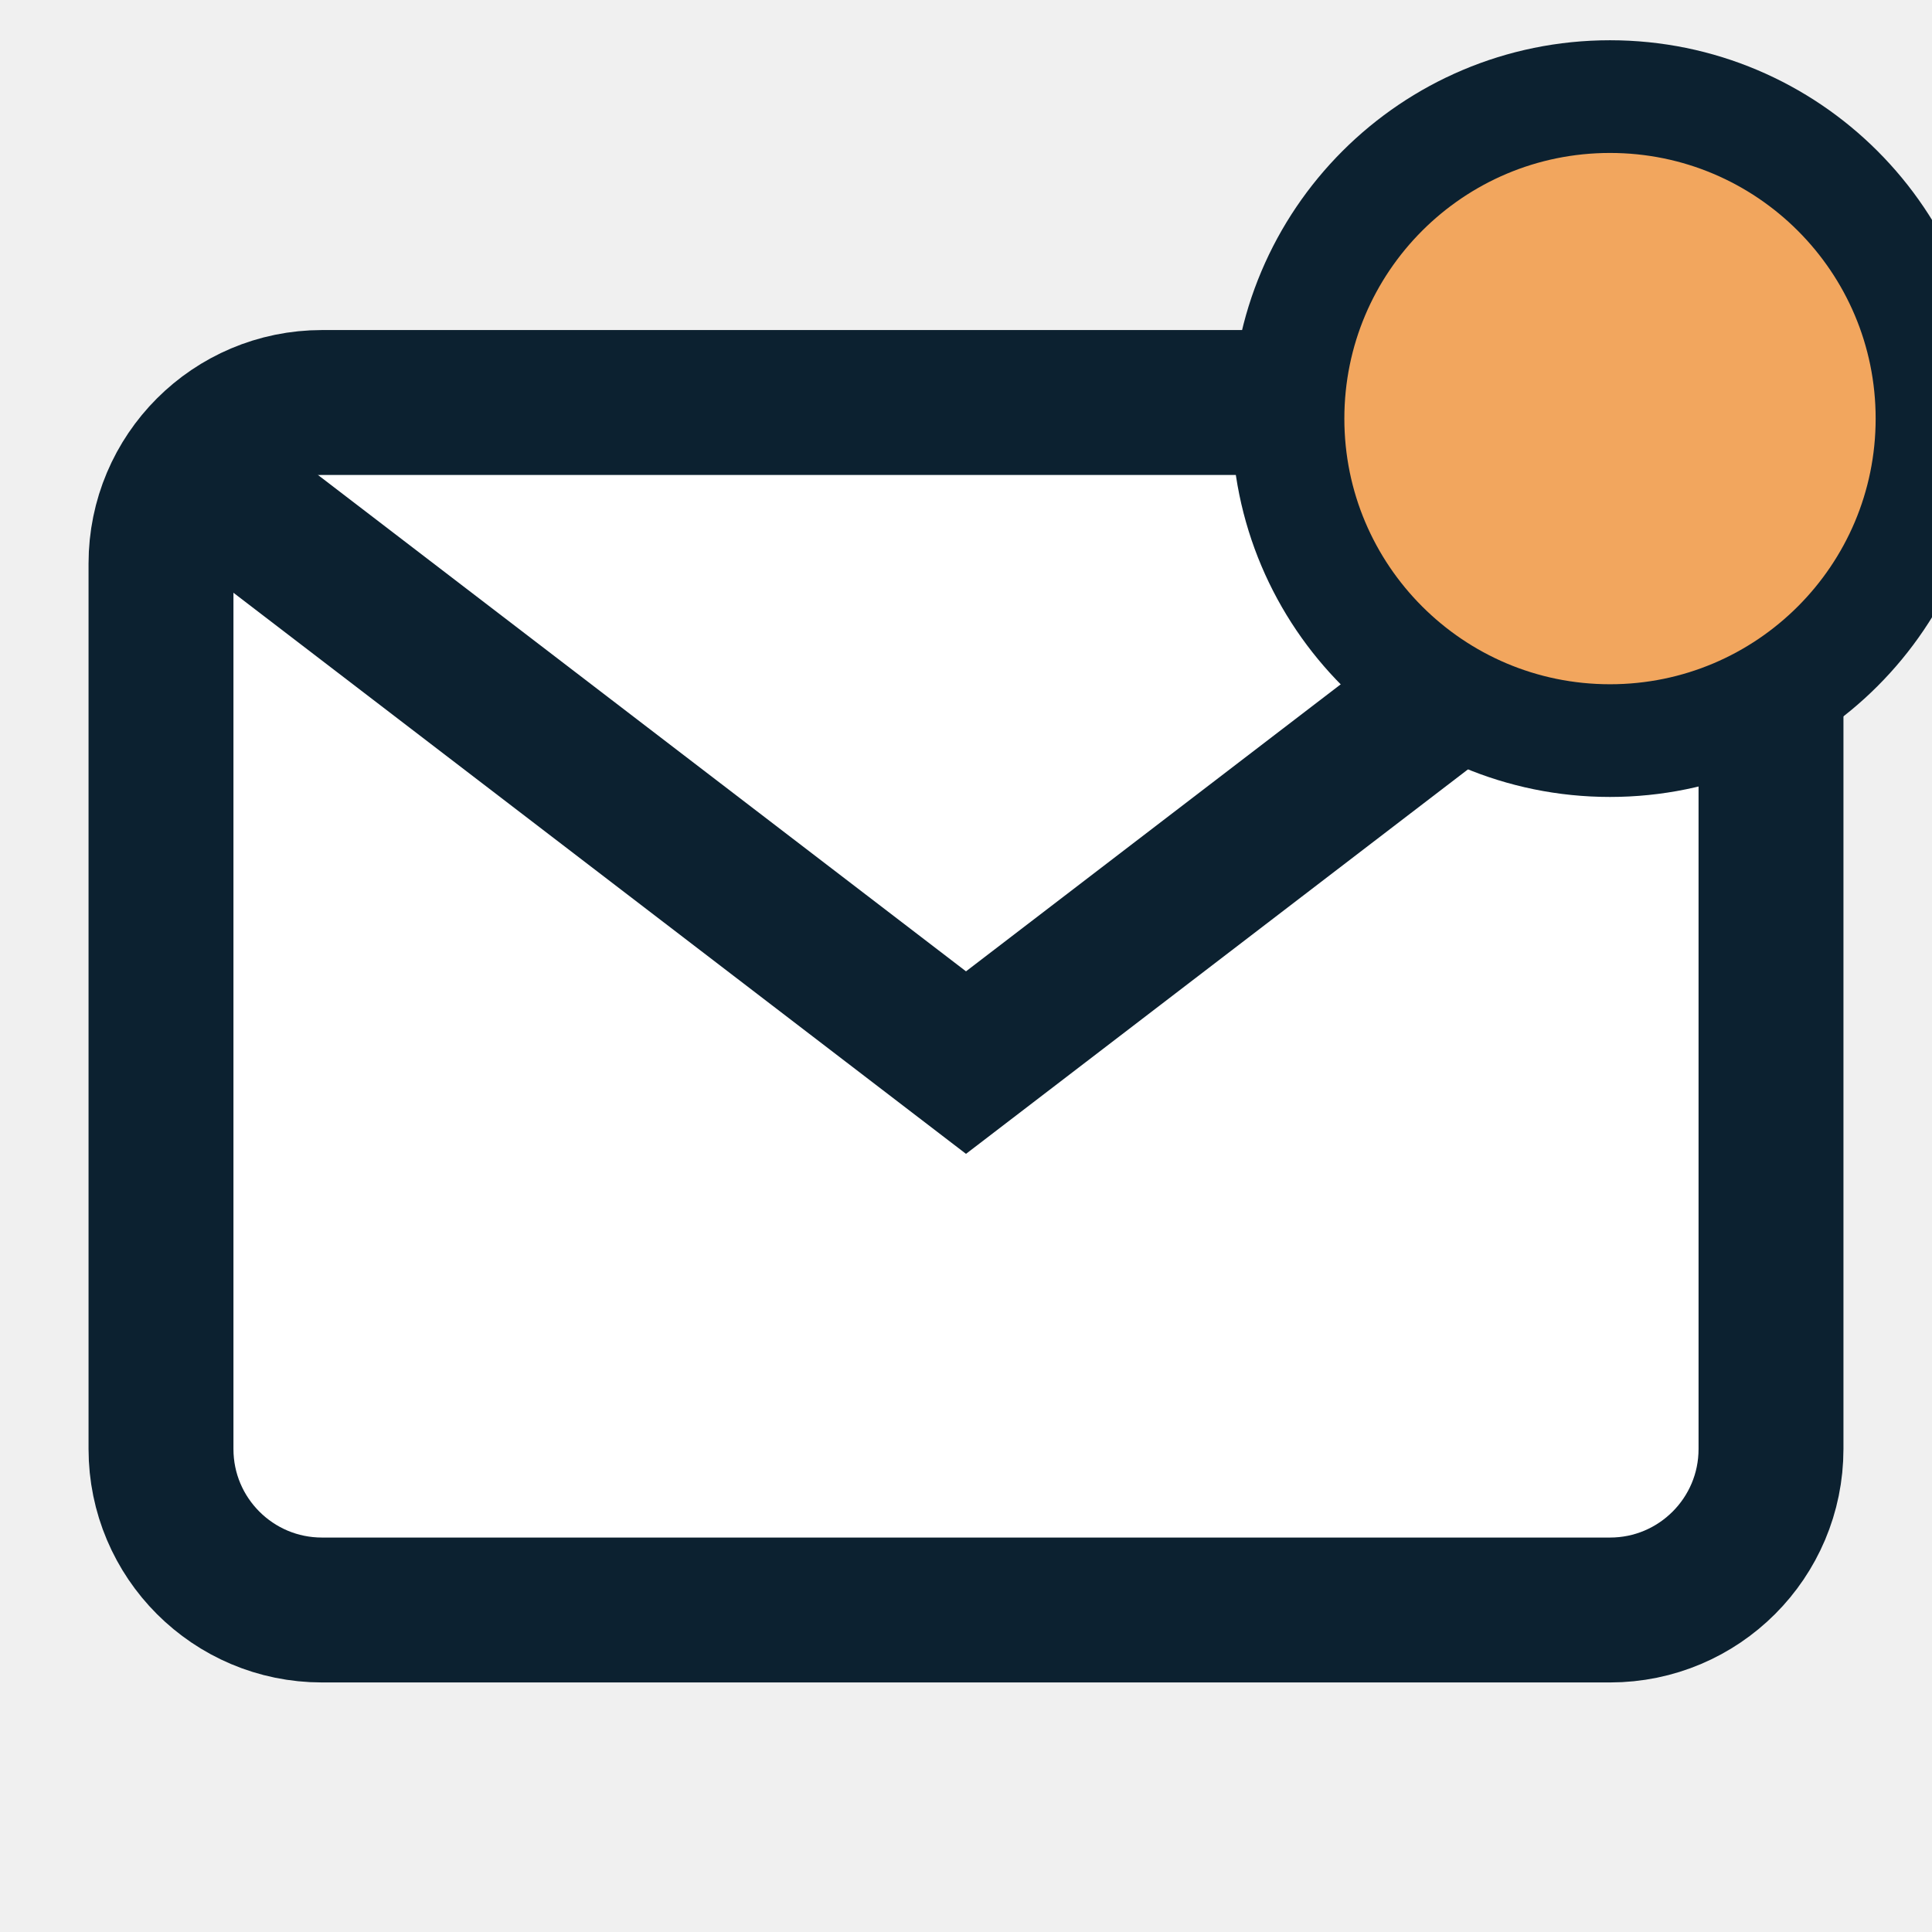
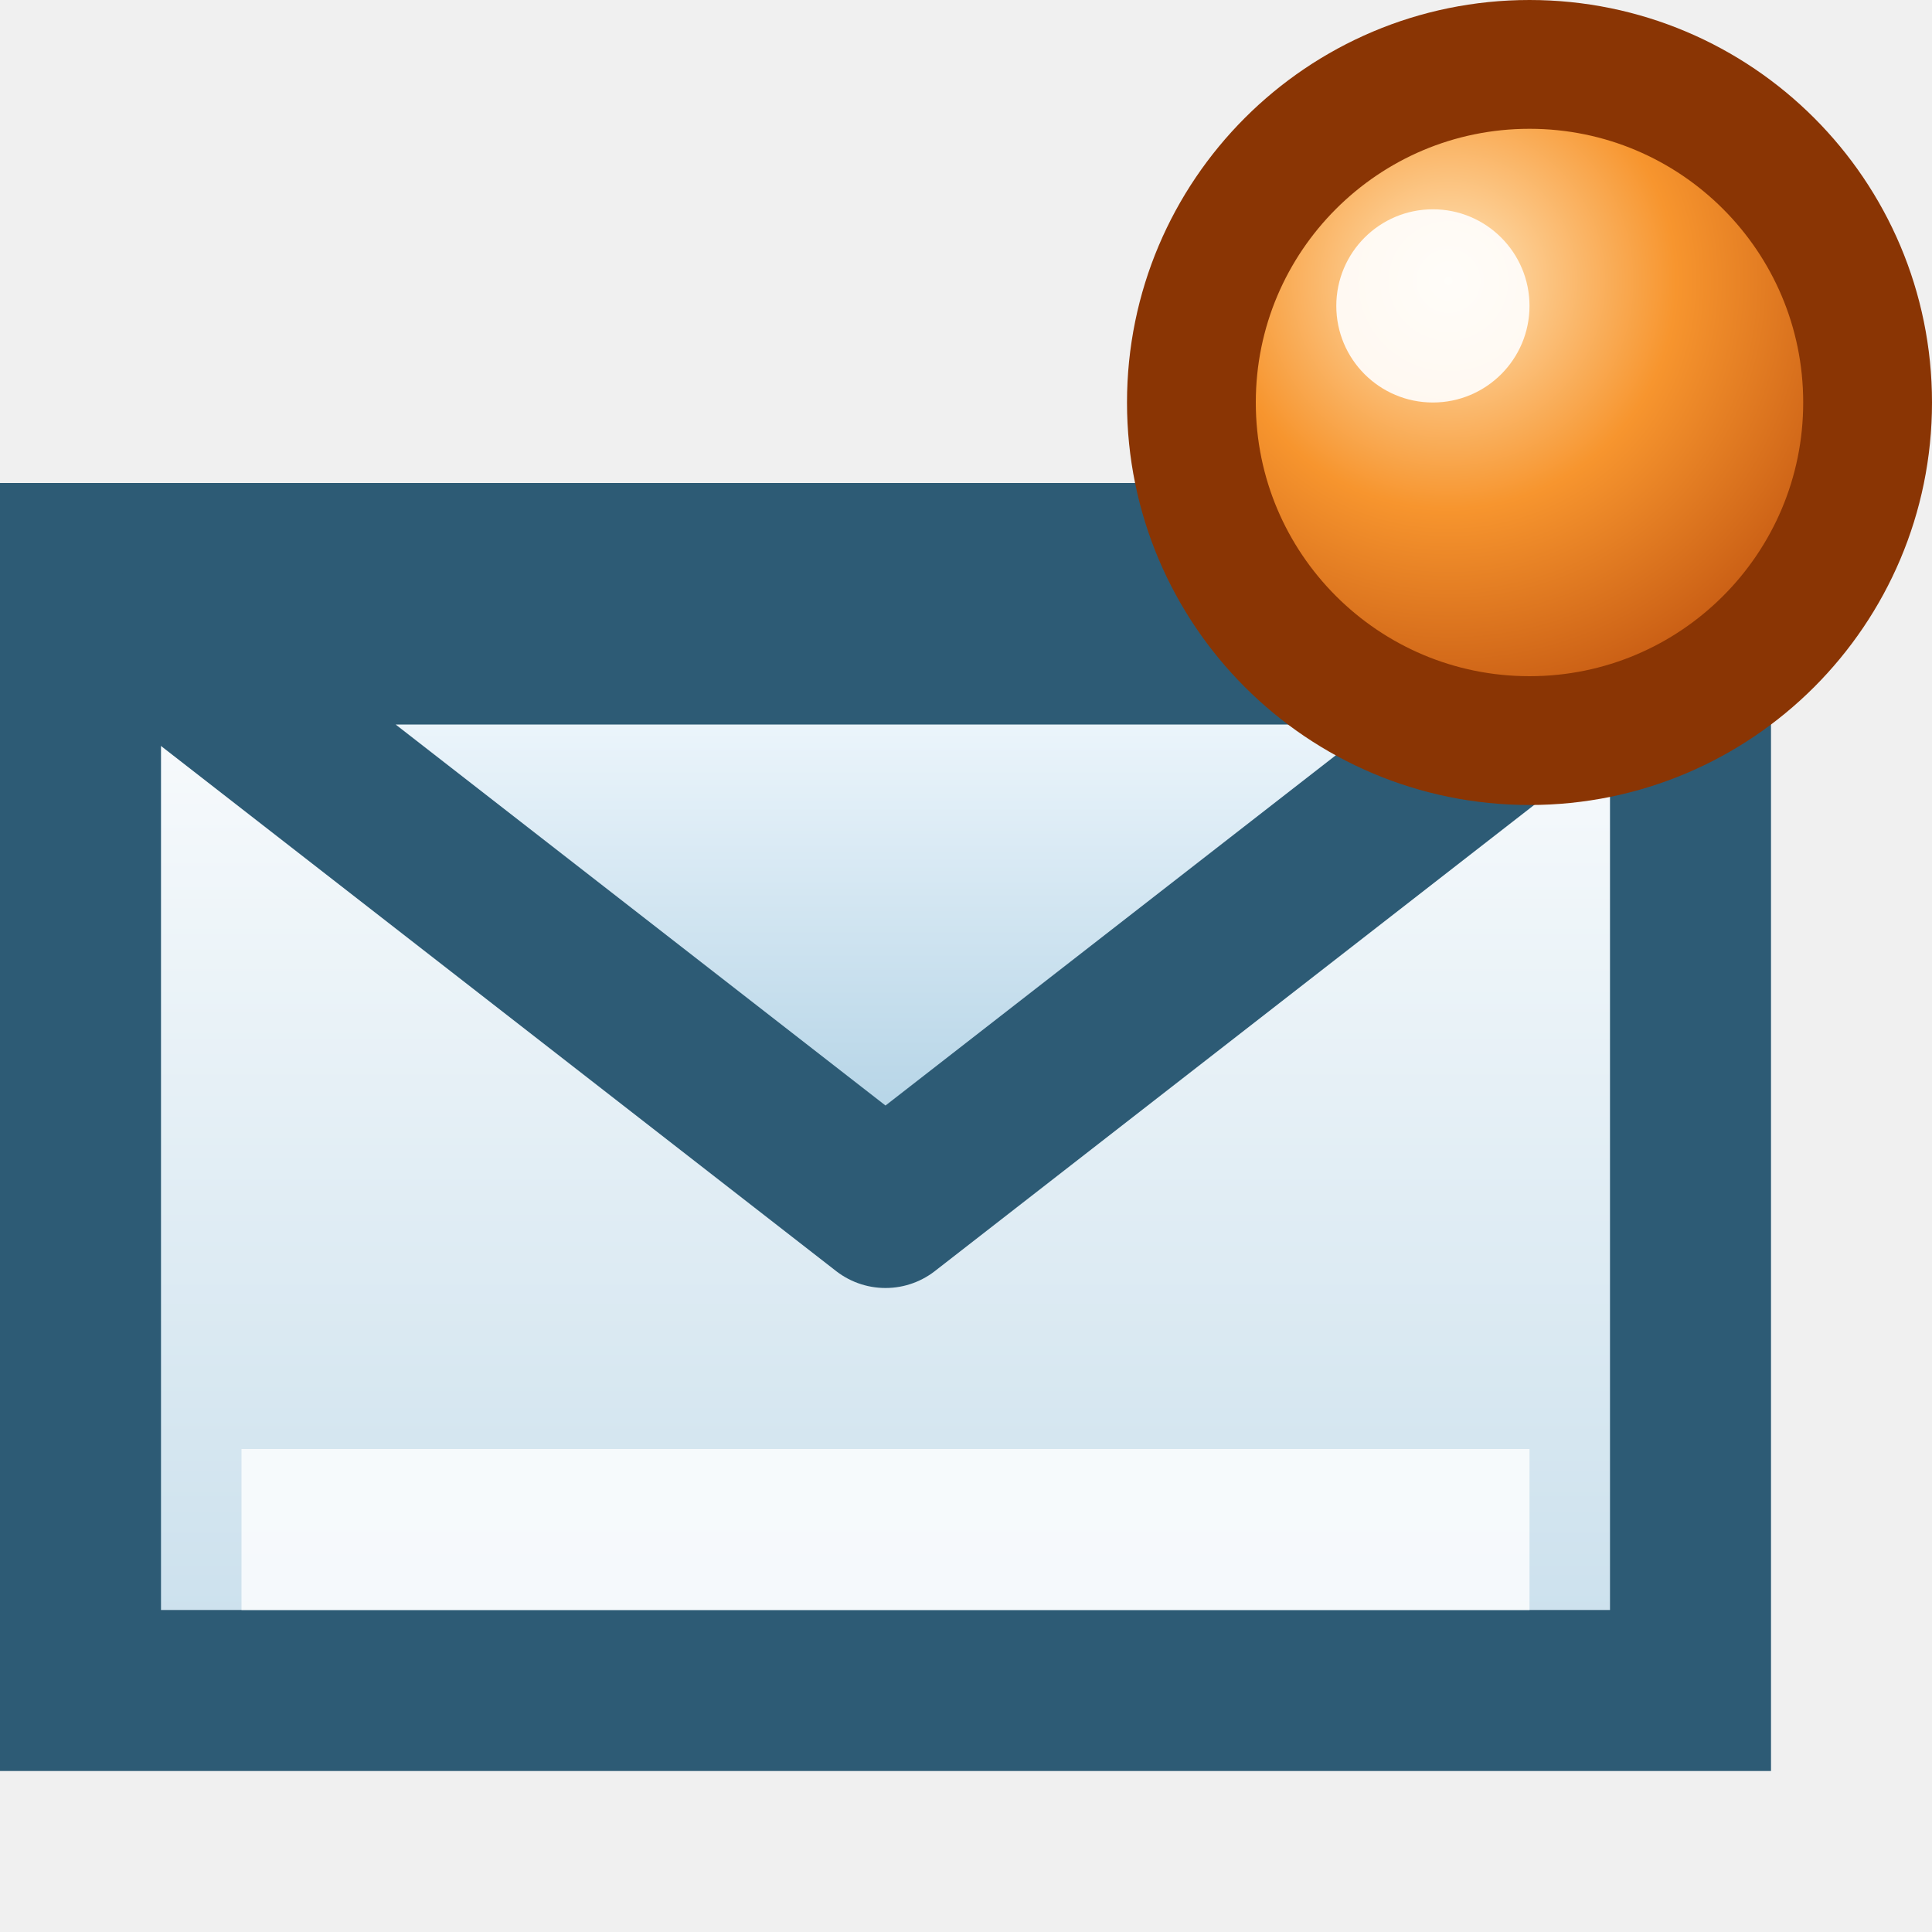
<svg xmlns="http://www.w3.org/2000/svg" width="12" height="12" viewBox="0 0 12 12">
-   <rect x="1" y="2.5" width="10" height="7.5" rx="1" fill="#fff" stroke="#0c2130" stroke-width=".9" />
-   <path d="M1.3 3l4.7 3.6L10.7 3" fill="none" stroke="#0c2130" stroke-width=".9" />
-   <circle cx="10" cy="2.6" r="2" fill="#f2a65e" stroke="#0c2130" stroke-width=".7" />
+   <defs>
+     <linearGradient id="hr-b" x1="0" y1="0" x2="0" y2="1">
+       <stop offset="0" stop-color="#ffffff" />
+       <stop offset="1" stop-color="#c9dfec" />
+     </linearGradient>
+     <linearGradient id="hr-f" x1="0" y1="0" x2="0" y2="1">
+       <stop offset="0" stop-color="#f6fbff" />
+       <stop offset="1" stop-color="#a9cde2" />
+     </linearGradient>
+     <radialGradient id="hr-d" cx=".38" cy=".32" r=".75">
+       <stop offset="0" stop-color="#ffe7bf" />
+       <stop offset=".45" stop-color="#f7952e" />
+       <stop offset="1" stop-color="#b7480a" />
+     </radialGradient>
+   </defs>
+   <rect x=".5" y="3.5" width="10" height="7" fill="url(#hr-b)" stroke="#2d5b75" />
+   <path d="M1 4L5.5 7.5 10 4Z" fill="url(#hr-f)" stroke="#2d5b75" stroke-linejoin="round" />
+   <path d="M1.5 9.5H9.5" stroke="#fff" stroke-opacity=".8" />
+   <circle cx="9.5" cy="2.5" r="2.1" fill="url(#hr-d)" stroke="#8a3504" stroke-width=".8" />
+   <circle cx="8.9" cy="1.9" r=".6" fill="#fff" fill-opacity=".9" />
</svg>
